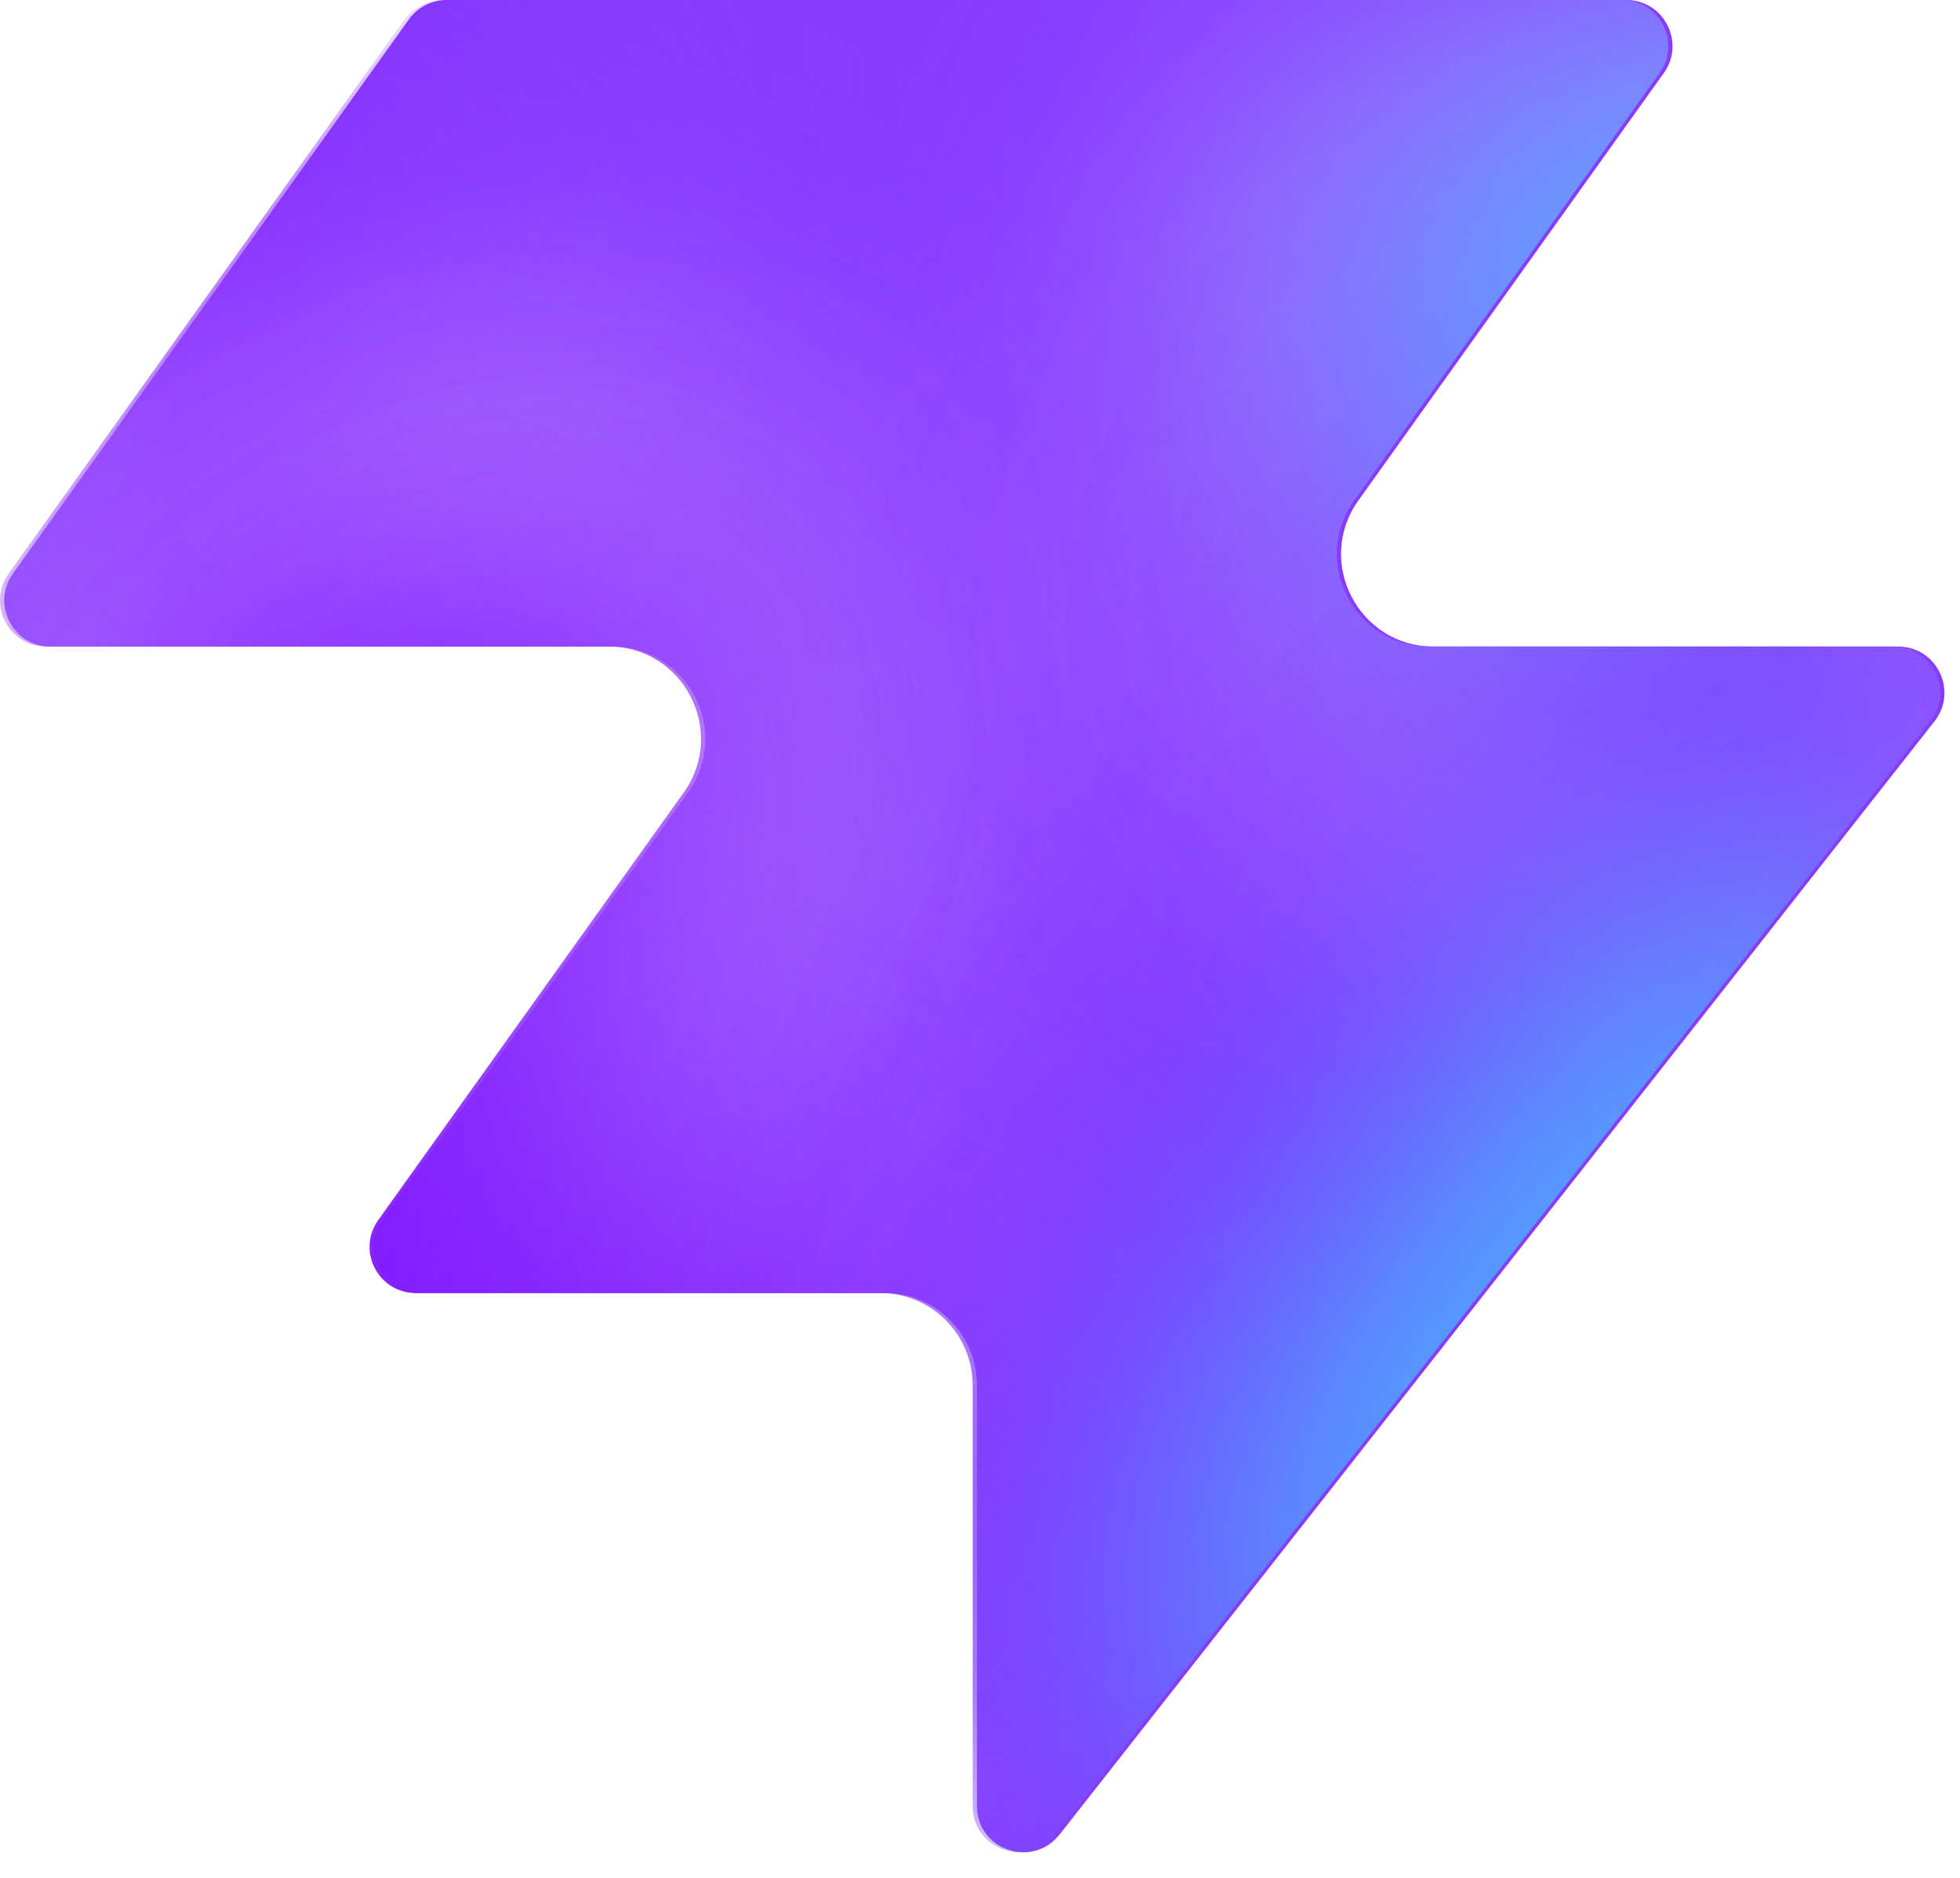
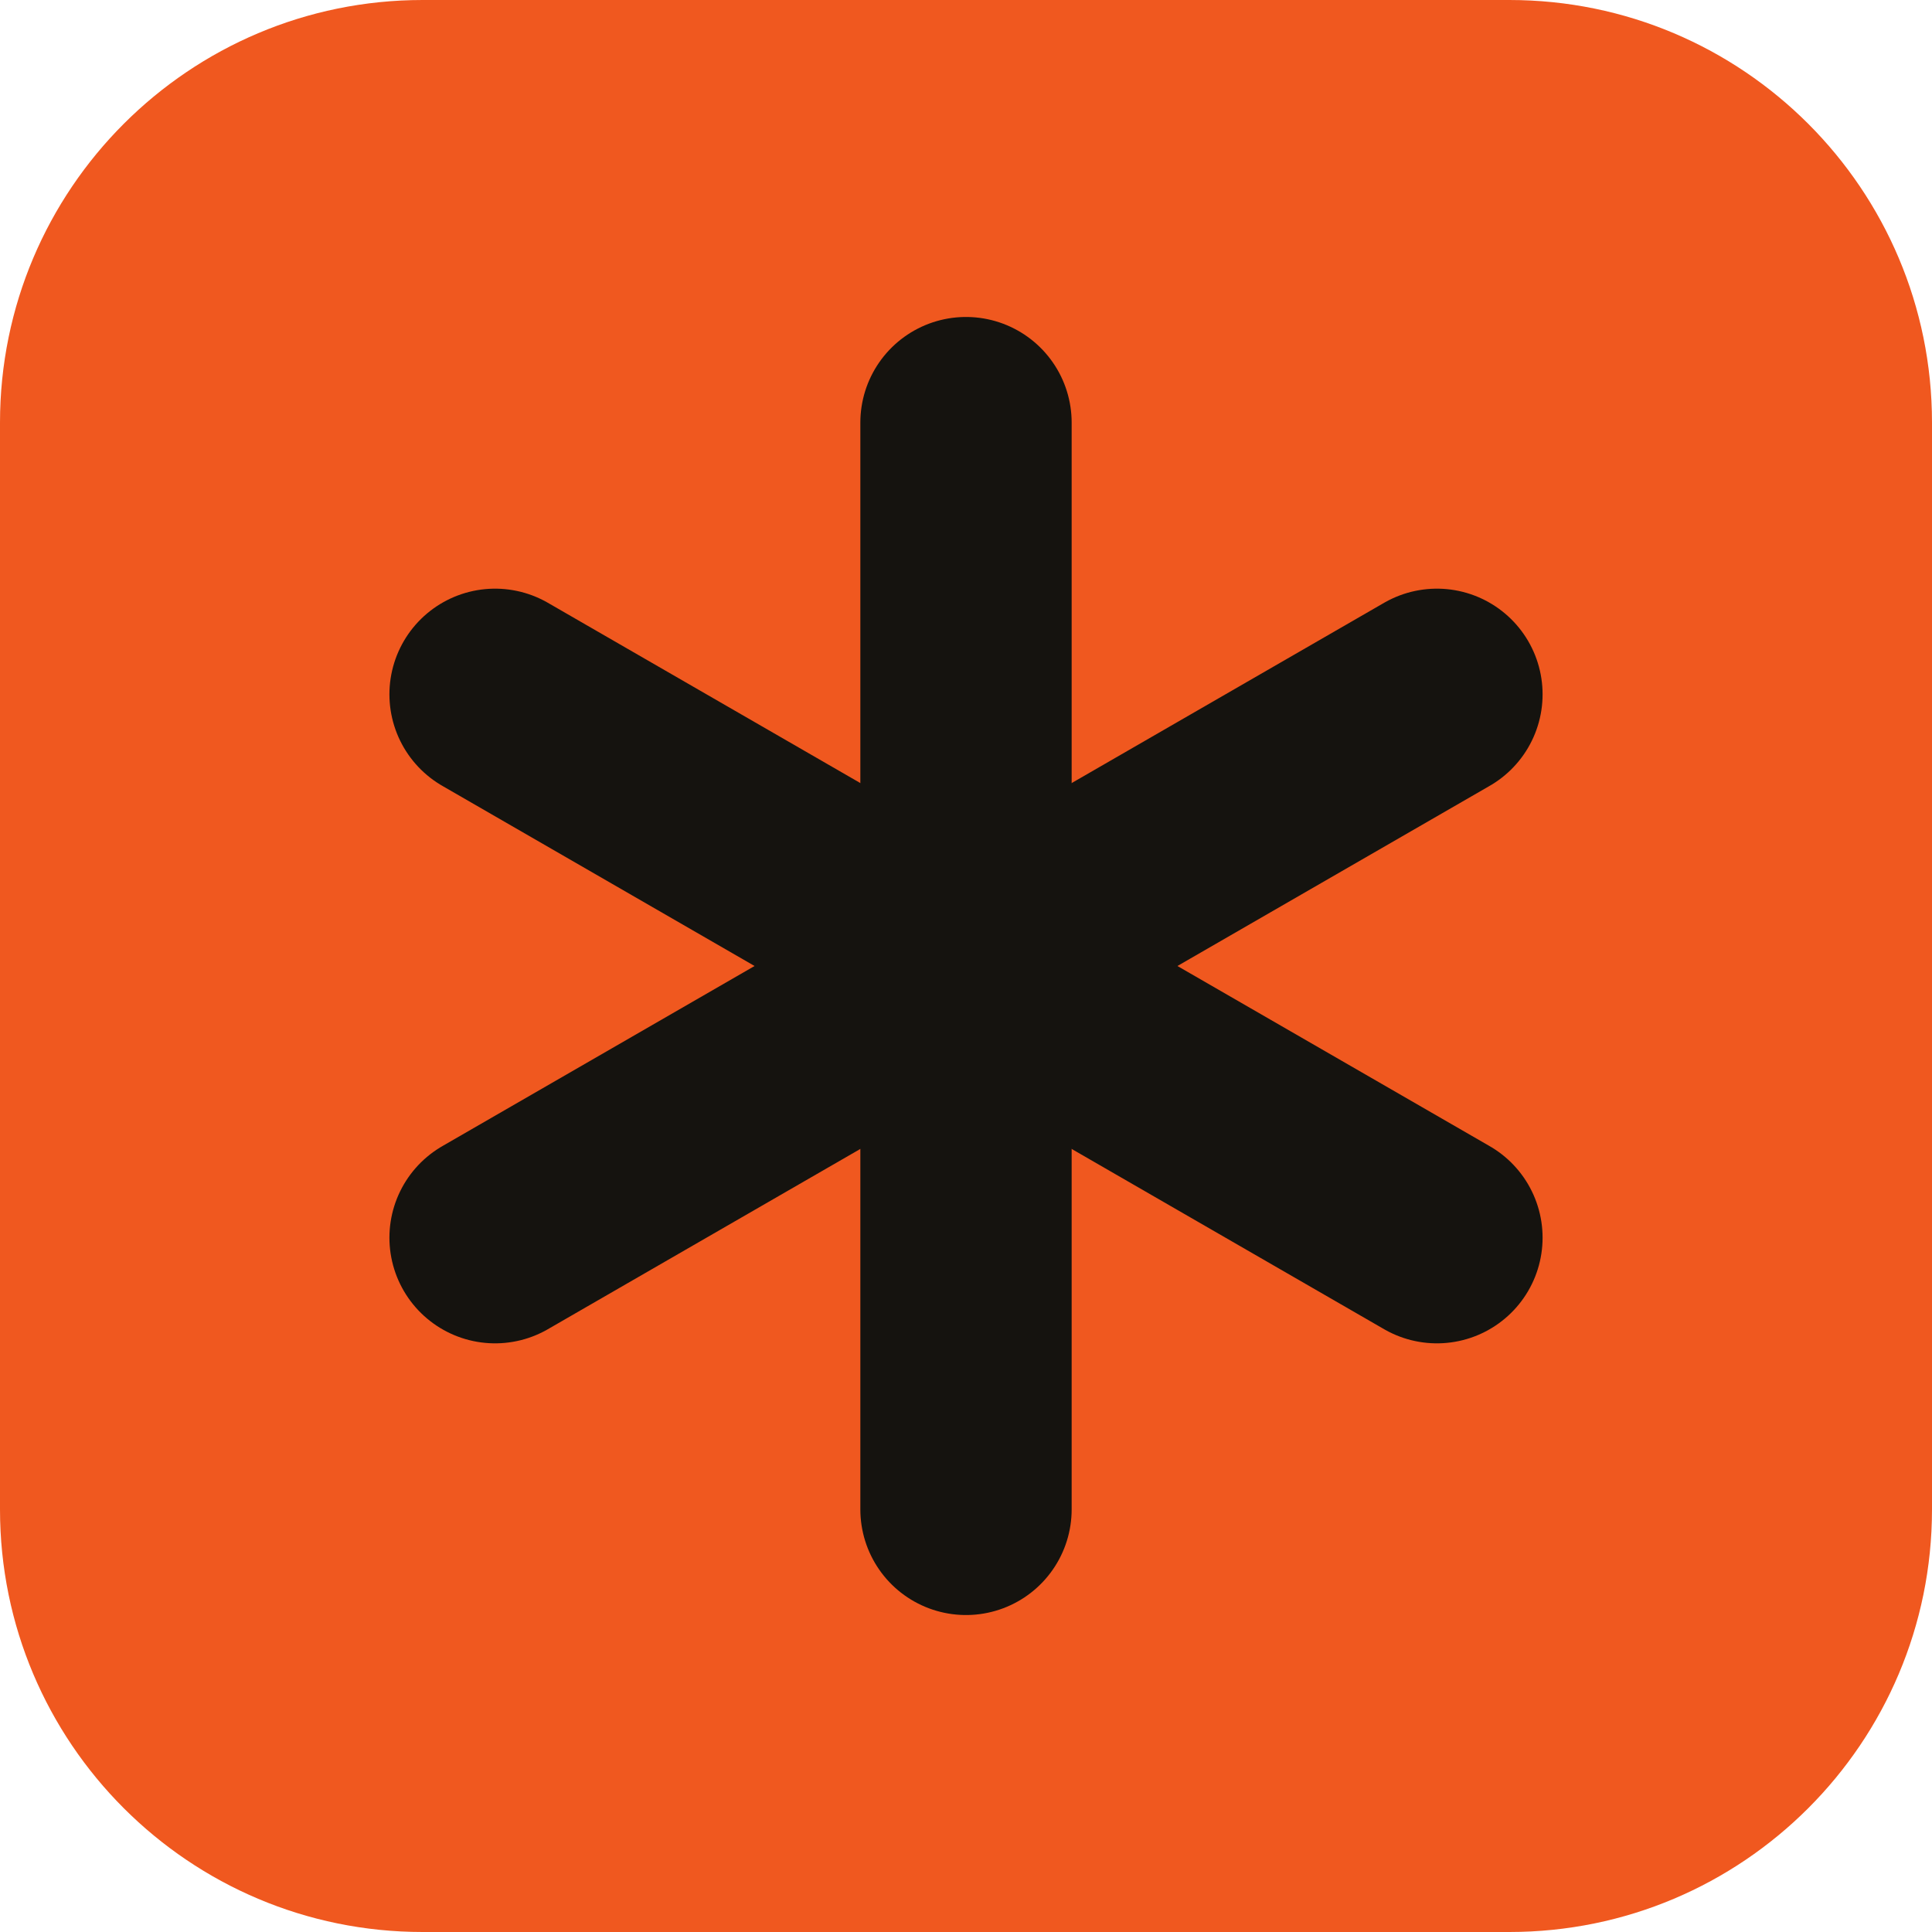
- <svg xmlns="http://www.w3.org/2000/svg" width="48" height="46" fill="none" viewBox="0 0 48 46">
-   <path fill="#863bff" d="M25.946 44.938c-.664.845-2.021.375-2.021-.698V33.937a2.26 2.26 0 0 0-2.262-2.262H10.287c-.92 0-1.456-1.04-.92-1.788l7.48-10.471c1.07-1.497 0-3.578-1.842-3.578H1.237c-.92 0-1.456-1.04-.92-1.788L10.013.474c.214-.297.556-.474.92-.474h28.894c.92 0 1.456 1.04.92 1.788l-7.48 10.471c-1.07 1.498 0 3.579 1.842 3.579h11.377c.943 0 1.473 1.088.89 1.83L25.947 44.94z" style="fill:#863bff;fill:color(display-p3 .525 .23 1);fill-opacity:1" />
-   <mask id="a" width="48" height="46" x="0" y="0" maskUnits="userSpaceOnUse" style="mask-type:alpha">
-     <path fill="#000" d="M25.842 44.938c-.664.844-2.021.375-2.021-.698V33.937a2.26 2.26 0 0 0-2.262-2.262H10.183c-.92 0-1.456-1.04-.92-1.788l7.48-10.471c1.07-1.498 0-3.579-1.842-3.579H1.133c-.92 0-1.456-1.04-.92-1.787L9.91.473c.214-.297.556-.474.92-.474h28.894c.92 0 1.456 1.04.92 1.788l-7.48 10.471c-1.07 1.498 0 3.578 1.842 3.578h11.377c.943 0 1.473 1.088.89 1.832L25.843 44.94z" style="fill:#000;fill-opacity:1" />
-   </mask>
-   <g mask="url(#a)">
-     <g filter="url(#b)">
-       <ellipse cx="5.508" cy="14.704" fill="#ede6ff" rx="5.508" ry="14.704" style="fill:#ede6ff;fill:color(display-p3 .927 .903 1);fill-opacity:1" transform="matrix(.00324 1 1 -.00324 -4.47 31.516)" />
-     </g>
-     <g filter="url(#c)">
-       <ellipse cx="10.399" cy="29.851" fill="#ede6ff" rx="10.399" ry="29.851" style="fill:#ede6ff;fill:color(display-p3 .927 .903 1);fill-opacity:1" transform="matrix(.00324 1 1 -.00324 -39.328 7.883)" />
-     </g>
-     <g filter="url(#d)">
-       <ellipse cx="5.508" cy="30.487" fill="#7e14ff" rx="5.508" ry="30.487" style="fill:#7e14ff;fill:color(display-p3 .492 .077 1);fill-opacity:1" transform="rotate(89.814 -25.913 -14.639)scale(1 -1)" />
-     </g>
-     <g filter="url(#e)">
-       <ellipse cx="5.508" cy="30.599" fill="#7e14ff" rx="5.508" ry="30.599" style="fill:#7e14ff;fill:color(display-p3 .492 .077 1);fill-opacity:1" transform="rotate(89.814 -32.644 -3.334)scale(1 -1)" />
-     </g>
-     <g filter="url(#f)">
-       <ellipse cx="5.508" cy="30.599" fill="#7e14ff" rx="5.508" ry="30.599" style="fill:#7e14ff;fill:color(display-p3 .492 .077 1);fill-opacity:1" transform="matrix(.00324 1 1 -.00324 -34.34 30.47)" />
-     </g>
-     <g filter="url(#g)">
-       <ellipse cx="14.072" cy="22.078" fill="#ede6ff" rx="14.072" ry="22.078" style="fill:#ede6ff;fill:color(display-p3 .927 .903 1);fill-opacity:1" transform="rotate(93.35 24.506 48.493)scale(-1 1)" />
-     </g>
-     <g filter="url(#h)">
-       <ellipse cx="3.47" cy="21.501" fill="#7e14ff" rx="3.47" ry="21.501" style="fill:#7e14ff;fill:color(display-p3 .492 .077 1);fill-opacity:1" transform="rotate(89.009 28.708 47.59)scale(-1 1)" />
-     </g>
-     <g filter="url(#i)">
-       <ellipse cx="3.47" cy="21.501" fill="#7e14ff" rx="3.47" ry="21.501" style="fill:#7e14ff;fill:color(display-p3 .492 .077 1);fill-opacity:1" transform="rotate(89.009 28.708 47.59)scale(-1 1)" />
-     </g>
-     <g filter="url(#j)">
-       <ellipse cx=".387" cy="8.972" fill="#7e14ff" rx="4.407" ry="29.108" style="fill:#7e14ff;fill:color(display-p3 .492 .077 1);fill-opacity:1" transform="rotate(39.51 .387 8.972)" />
-     </g>
-     <g filter="url(#k)">
-       <ellipse cx="47.523" cy="-6.092" fill="#7e14ff" rx="4.407" ry="29.108" style="fill:#7e14ff;fill:color(display-p3 .492 .077 1);fill-opacity:1" transform="rotate(37.892 47.523 -6.092)" />
-     </g>
-     <g filter="url(#l)">
-       <ellipse cx="41.412" cy="6.333" fill="#47bfff" rx="5.971" ry="9.665" style="fill:#47bfff;fill:color(display-p3 .28 .748 1);fill-opacity:1" transform="rotate(37.892 41.412 6.333)" />
-     </g>
-     <g filter="url(#m)">
-       <ellipse cx="-1.879" cy="38.332" fill="#7e14ff" rx="4.407" ry="29.108" style="fill:#7e14ff;fill:color(display-p3 .492 .077 1);fill-opacity:1" transform="rotate(37.892 -1.88 38.332)" />
-     </g>
-     <g filter="url(#n)">
-       <ellipse cx="-1.879" cy="38.332" fill="#7e14ff" rx="4.407" ry="29.108" style="fill:#7e14ff;fill:color(display-p3 .492 .077 1);fill-opacity:1" transform="rotate(37.892 -1.88 38.332)" />
-     </g>
-     <g filter="url(#o)">
-       <ellipse cx="35.651" cy="29.907" fill="#7e14ff" rx="4.407" ry="29.108" style="fill:#7e14ff;fill:color(display-p3 .492 .077 1);fill-opacity:1" transform="rotate(37.892 35.651 29.907)" />
-     </g>
-     <g filter="url(#p)">
-       <ellipse cx="38.418" cy="32.4" fill="#47bfff" rx="5.971" ry="15.297" style="fill:#47bfff;fill:color(display-p3 .28 .748 1);fill-opacity:1" transform="rotate(37.892 38.418 32.4)" />
-     </g>
+ <svg xmlns="http://www.w3.org/2000/svg" viewBox="0 0 64 64" width="64" height="64">
+   <rect width="64" height="64" rx="14" fill="#F0581F" />
+   <g fill="none" stroke="#15130F" stroke-width="7" stroke-linecap="round">
+     <path d="M32 14v36" />
+     <path d="M16.4 23l31.2 18" />
+     <path d="M47.6 23L16.4 41" />
  </g>
-   <defs>
-     <filter id="b" width="60.045" height="41.654" x="-19.77" y="16.149" color-interpolation-filters="sRGB" filterUnits="userSpaceOnUse">
-       <feFlood flood-opacity="0" result="BackgroundImageFix" />
-       <feBlend in="SourceGraphic" in2="BackgroundImageFix" result="shape" />
-       <feGaussianBlur result="effect1_foregroundBlur_2002_17158" stdDeviation="7.659" />
-     </filter>
-     <filter id="c" width="90.34" height="51.437" x="-54.613" y="-7.533" color-interpolation-filters="sRGB" filterUnits="userSpaceOnUse">
-       <feFlood flood-opacity="0" result="BackgroundImageFix" />
-       <feBlend in="SourceGraphic" in2="BackgroundImageFix" result="shape" />
-       <feGaussianBlur result="effect1_foregroundBlur_2002_17158" stdDeviation="7.659" />
-     </filter>
-     <filter id="d" width="79.355" height="29.4" x="-49.64" y="2.03" color-interpolation-filters="sRGB" filterUnits="userSpaceOnUse">
-       <feFlood flood-opacity="0" result="BackgroundImageFix" />
-       <feBlend in="SourceGraphic" in2="BackgroundImageFix" result="shape" />
-       <feGaussianBlur result="effect1_foregroundBlur_2002_17158" stdDeviation="4.596" />
-     </filter>
-     <filter id="e" width="79.579" height="29.4" x="-45.045" y="20.029" color-interpolation-filters="sRGB" filterUnits="userSpaceOnUse">
-       <feFlood flood-opacity="0" result="BackgroundImageFix" />
-       <feBlend in="SourceGraphic" in2="BackgroundImageFix" result="shape" />
-       <feGaussianBlur result="effect1_foregroundBlur_2002_17158" stdDeviation="4.596" />
-     </filter>
-     <filter id="f" width="79.579" height="29.4" x="-43.513" y="21.178" color-interpolation-filters="sRGB" filterUnits="userSpaceOnUse">
-       <feFlood flood-opacity="0" result="BackgroundImageFix" />
-       <feBlend in="SourceGraphic" in2="BackgroundImageFix" result="shape" />
-       <feGaussianBlur result="effect1_foregroundBlur_2002_17158" stdDeviation="4.596" />
-     </filter>
-     <filter id="g" width="74.749" height="58.852" x="15.756" y="-17.901" color-interpolation-filters="sRGB" filterUnits="userSpaceOnUse">
-       <feFlood flood-opacity="0" result="BackgroundImageFix" />
-       <feBlend in="SourceGraphic" in2="BackgroundImageFix" result="shape" />
-       <feGaussianBlur result="effect1_foregroundBlur_2002_17158" stdDeviation="7.659" />
-     </filter>
-     <filter id="h" width="61.377" height="25.362" x="23.548" y="2.284" color-interpolation-filters="sRGB" filterUnits="userSpaceOnUse">
-       <feFlood flood-opacity="0" result="BackgroundImageFix" />
-       <feBlend in="SourceGraphic" in2="BackgroundImageFix" result="shape" />
-       <feGaussianBlur result="effect1_foregroundBlur_2002_17158" stdDeviation="4.596" />
-     </filter>
-     <filter id="i" width="61.377" height="25.362" x="23.548" y="2.284" color-interpolation-filters="sRGB" filterUnits="userSpaceOnUse">
-       <feFlood flood-opacity="0" result="BackgroundImageFix" />
-       <feBlend in="SourceGraphic" in2="BackgroundImageFix" result="shape" />
-       <feGaussianBlur result="effect1_foregroundBlur_2002_17158" stdDeviation="4.596" />
-     </filter>
-     <filter id="j" width="56.045" height="63.649" x="-27.636" y="-22.853" color-interpolation-filters="sRGB" filterUnits="userSpaceOnUse">
-       <feFlood flood-opacity="0" result="BackgroundImageFix" />
-       <feBlend in="SourceGraphic" in2="BackgroundImageFix" result="shape" />
-       <feGaussianBlur result="effect1_foregroundBlur_2002_17158" stdDeviation="4.596" />
-     </filter>
-     <filter id="k" width="54.814" height="64.646" x="20.116" y="-38.415" color-interpolation-filters="sRGB" filterUnits="userSpaceOnUse">
-       <feFlood flood-opacity="0" result="BackgroundImageFix" />
-       <feBlend in="SourceGraphic" in2="BackgroundImageFix" result="shape" />
-       <feGaussianBlur result="effect1_foregroundBlur_2002_17158" stdDeviation="4.596" />
-     </filter>
-     <filter id="l" width="33.541" height="35.313" x="24.641" y="-11.323" color-interpolation-filters="sRGB" filterUnits="userSpaceOnUse">
-       <feFlood flood-opacity="0" result="BackgroundImageFix" />
-       <feBlend in="SourceGraphic" in2="BackgroundImageFix" result="shape" />
-       <feGaussianBlur result="effect1_foregroundBlur_2002_17158" stdDeviation="4.596" />
-     </filter>
-     <filter id="m" width="54.814" height="64.646" x="-29.286" y="6.009" color-interpolation-filters="sRGB" filterUnits="userSpaceOnUse">
-       <feFlood flood-opacity="0" result="BackgroundImageFix" />
-       <feBlend in="SourceGraphic" in2="BackgroundImageFix" result="shape" />
-       <feGaussianBlur result="effect1_foregroundBlur_2002_17158" stdDeviation="4.596" />
-     </filter>
-     <filter id="n" width="54.814" height="64.646" x="-29.286" y="6.009" color-interpolation-filters="sRGB" filterUnits="userSpaceOnUse">
-       <feFlood flood-opacity="0" result="BackgroundImageFix" />
-       <feBlend in="SourceGraphic" in2="BackgroundImageFix" result="shape" />
-       <feGaussianBlur result="effect1_foregroundBlur_2002_17158" stdDeviation="4.596" />
-     </filter>
-     <filter id="o" width="54.814" height="64.646" x="8.244" y="-2.416" color-interpolation-filters="sRGB" filterUnits="userSpaceOnUse">
-       <feFlood flood-opacity="0" result="BackgroundImageFix" />
-       <feBlend in="SourceGraphic" in2="BackgroundImageFix" result="shape" />
-       <feGaussianBlur result="effect1_foregroundBlur_2002_17158" stdDeviation="4.596" />
-     </filter>
-     <filter id="p" width="39.409" height="43.623" x="18.713" y="10.588" color-interpolation-filters="sRGB" filterUnits="userSpaceOnUse">
-       <feFlood flood-opacity="0" result="BackgroundImageFix" />
-       <feBlend in="SourceGraphic" in2="BackgroundImageFix" result="shape" />
-       <feGaussianBlur result="effect1_foregroundBlur_2002_17158" stdDeviation="4.596" />
-     </filter>
-   </defs>
</svg>
